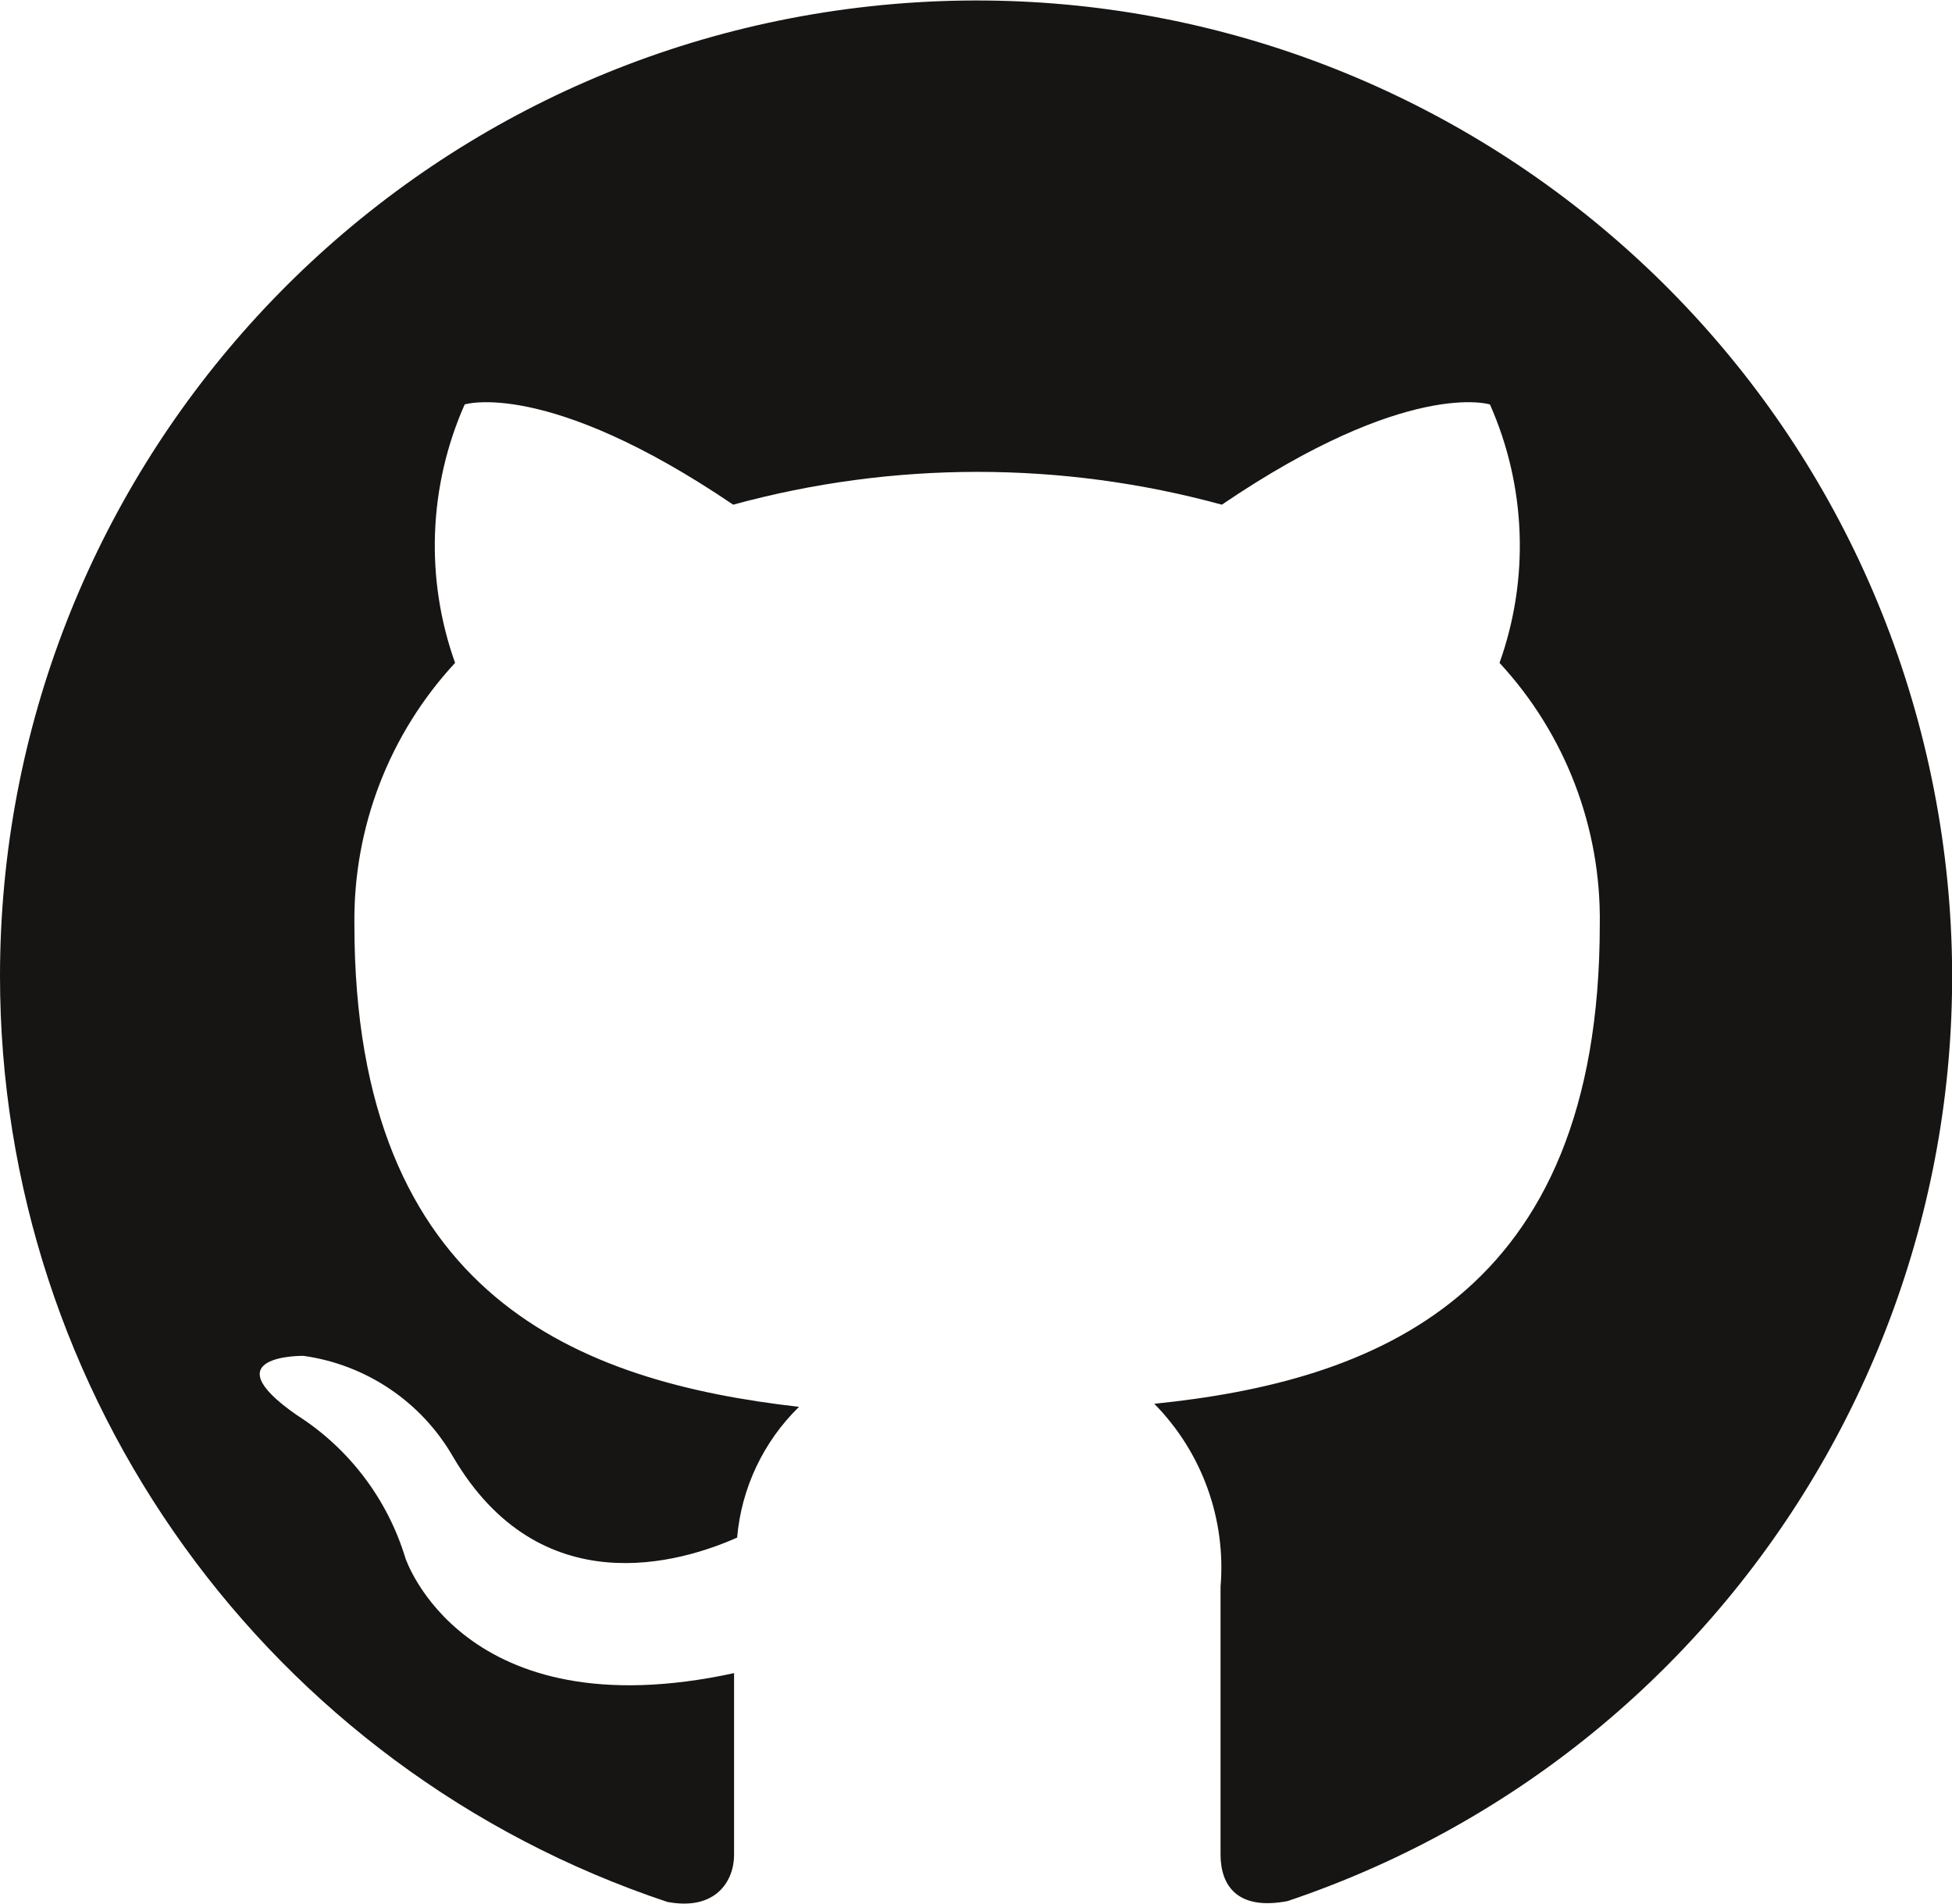
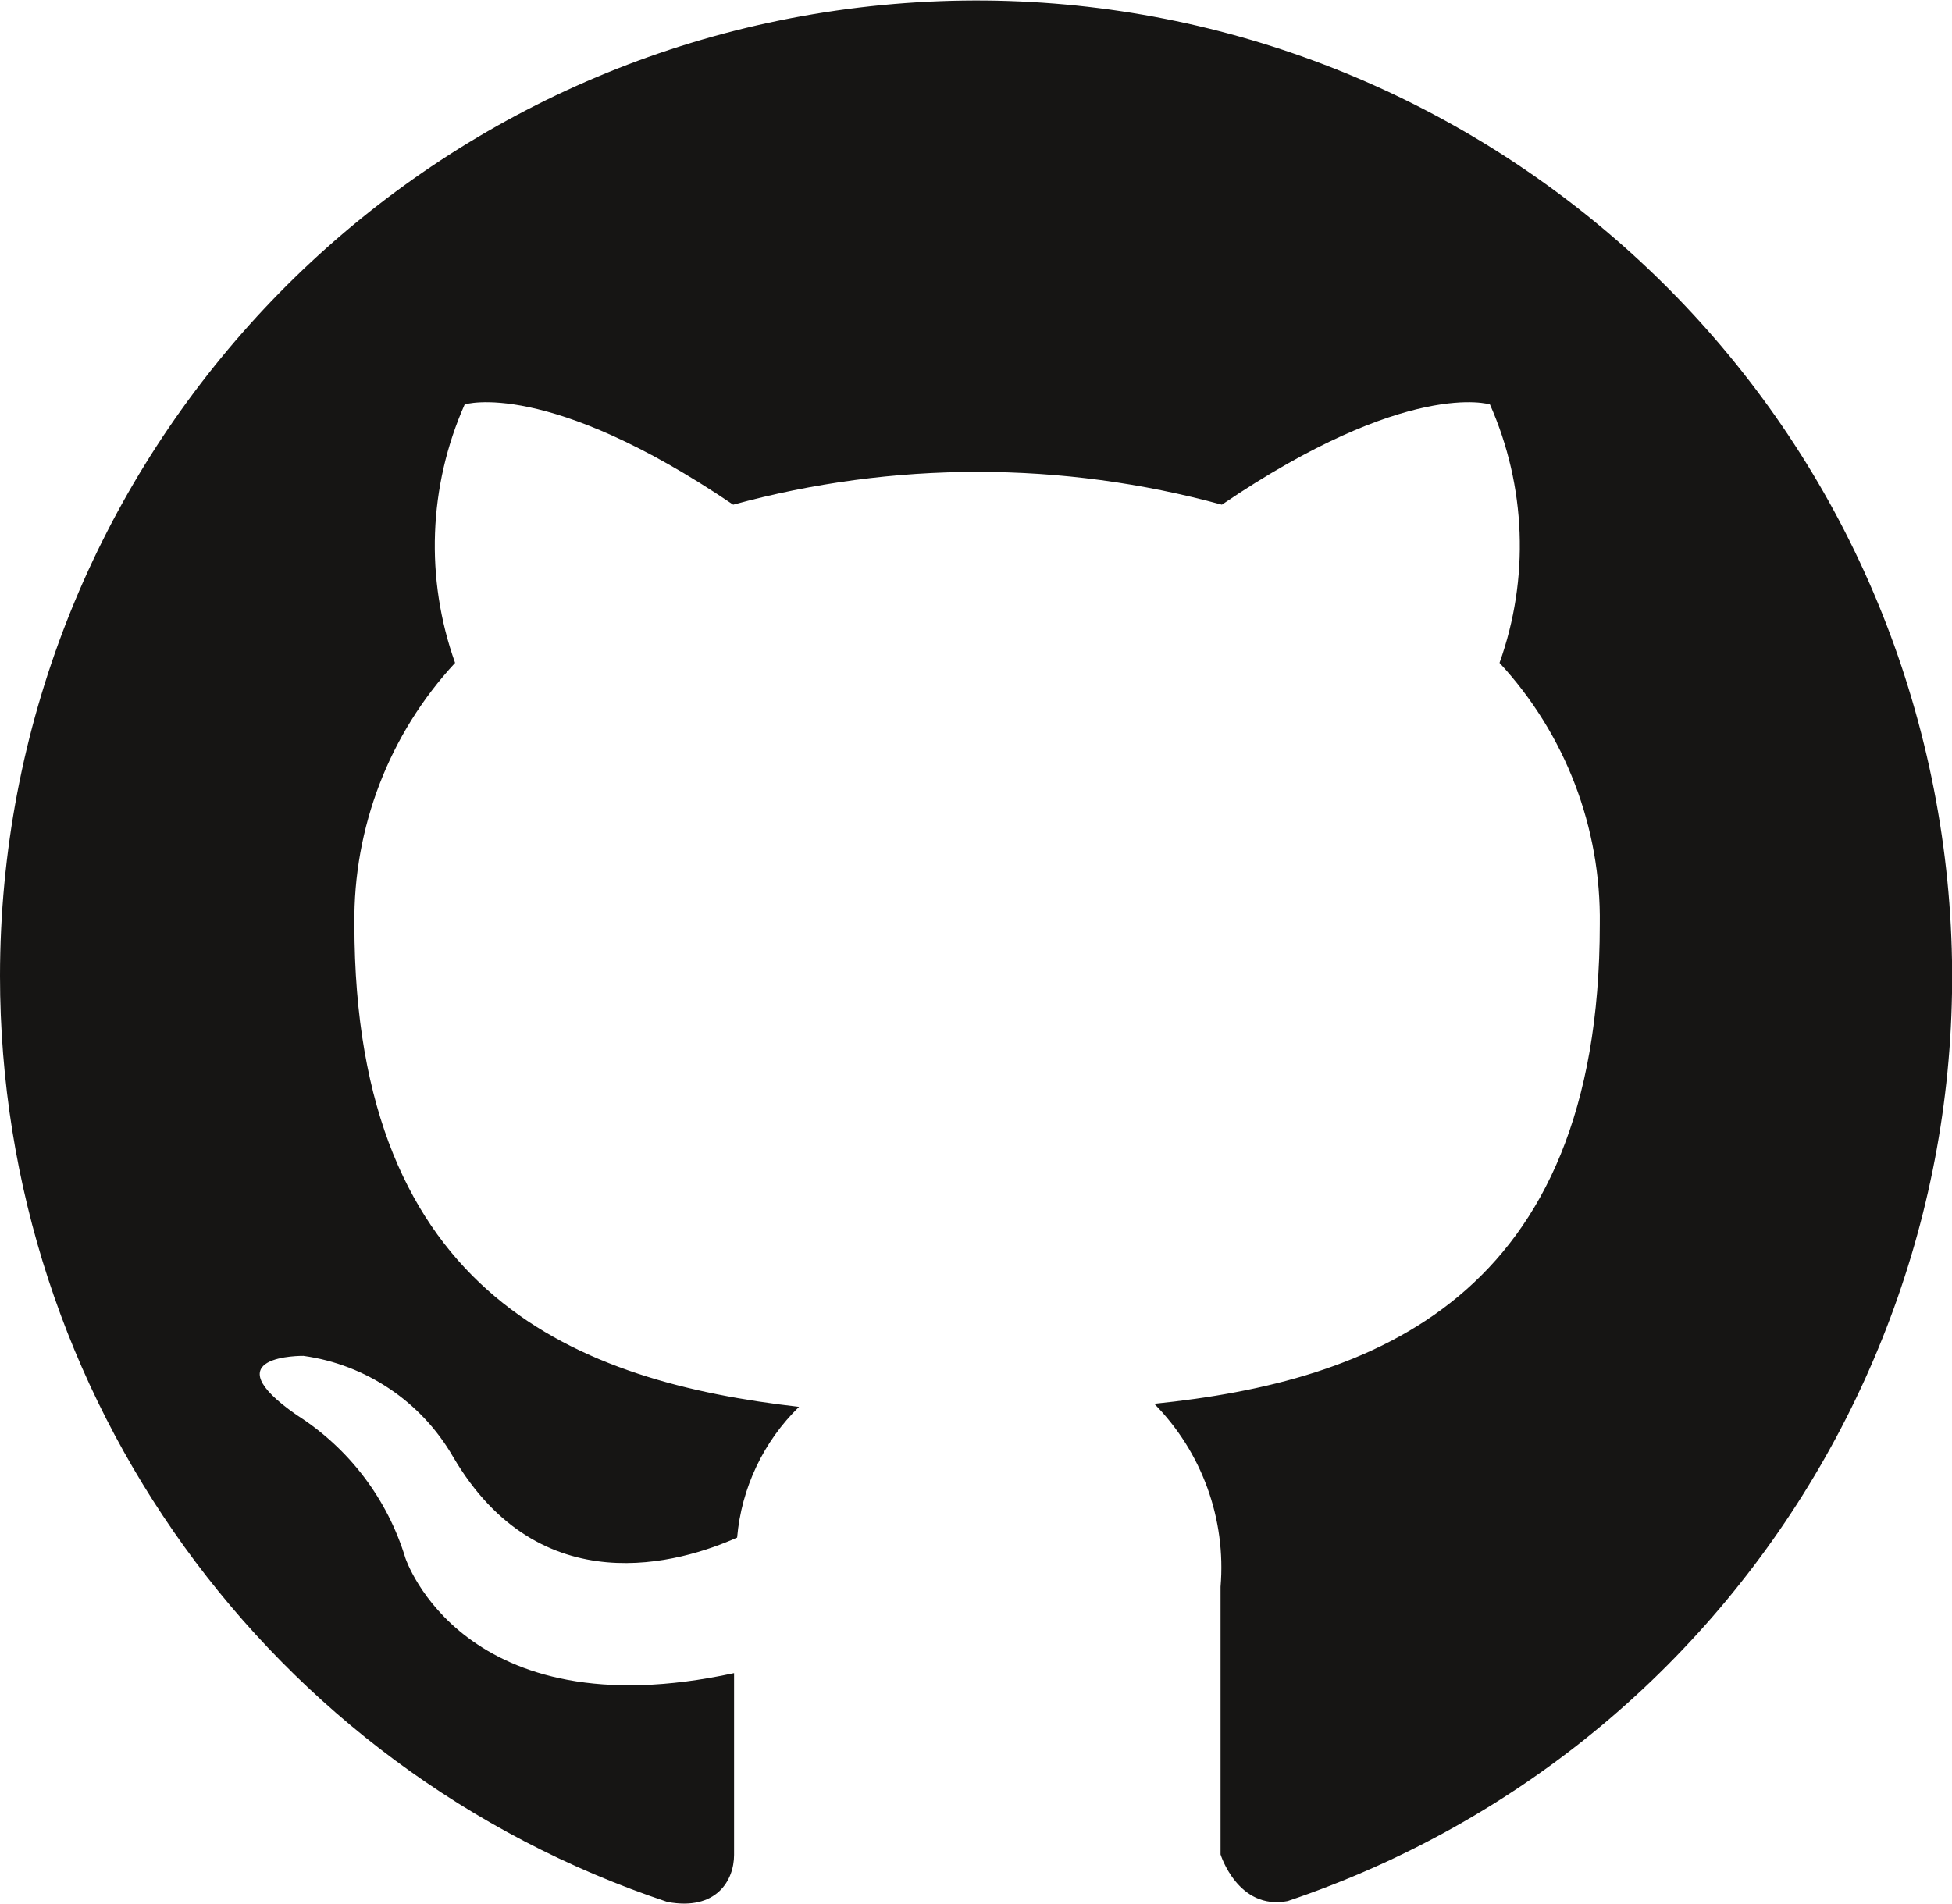
<svg xmlns="http://www.w3.org/2000/svg" id="Layer_1" data-name="Layer 1" viewBox="0 0 44.78 43.67">
  <defs>
    <style>.cls-1{fill:#161514;}</style>
  </defs>
  <g id="CodeX-Bot">
    <g id="Services">
      <g id="GitHub">
-         <path id="Fill-4" class="cls-1" d="M0,22.39A22.4,22.4,0,0,0,15.31,43.64c1.12.21,1.53-.49,1.53-1.08s0-2.3,0-4.17c-6.23,1.35-7.54-2.64-7.54-2.64a5.93,5.93,0,0,0-2.49-3.28c-2-1.39.15-1.36.15-1.36a4.71,4.71,0,0,1,3.43,2.31c2,3.42,5.24,2.43,6.52,1.86a4.77,4.77,0,0,1,1.42-3c-5-.57-10.2-2.49-10.2-11.07a8.67,8.67,0,0,1,2.31-6,8,8,0,0,1,.22-5.93s1.88-.6,6.16,2.3a21.24,21.24,0,0,1,11.21,0c4.27-2.9,6.15-2.3,6.15-2.3a8,8,0,0,1,.22,5.93,8.65,8.65,0,0,1,2.3,6c0,8.6-5.24,10.49-10.22,11A5.35,5.35,0,0,1,28,36.41c0,3,0,5.41,0,6.14s.4,1.29,1.54,1.07A22.39,22.39,0,1,0,0,22.39Z" />
+         <path id="Fill-4" class="cls-1" d="M0 22.39a22.4 22.4 0 0 0 15.31 21.25c1.12.21 1.53-.49 1.53-1.08v-4.17c-6.23 1.35-7.54-2.64-7.54-2.64a5.93 5.93 0 0 0-2.49-3.28c-2-1.39.15-1.36.15-1.36a4.71 4.71 0 0 1 3.43 2.31c2 3.42 5.24 2.43 6.52 1.86a4.77 4.77 0 0 1 1.42-3c-5-.57-10.2-2.49-10.2-11.07a8.67 8.67 0 0 1 2.31-6 8 8 0 0 1 .22-5.93s1.88-.6 6.16 2.3a21.24 21.24 0 0 1 11.21 0c4.27-2.9 6.15-2.3 6.15-2.3a8 8 0 0 1 .22 5.93 8.65 8.65 0 0 1 2.3 6c0 8.6-5.24 10.49-10.22 11a5.35 5.35 0 0 1 1.52 4.2v6.14s.4 1.29 1.54 1.07A22.39 22.39 0 1 0 0 22.39z" />
      </g>
    </g>
  </g>
</svg>
